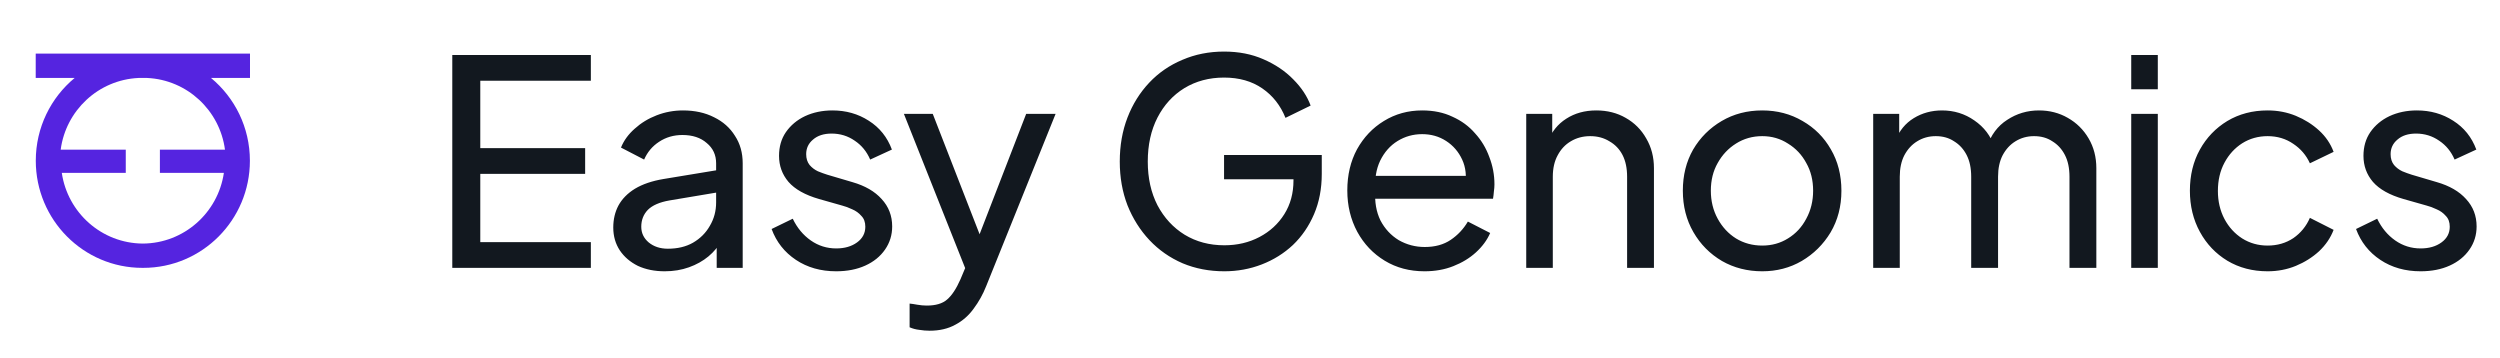
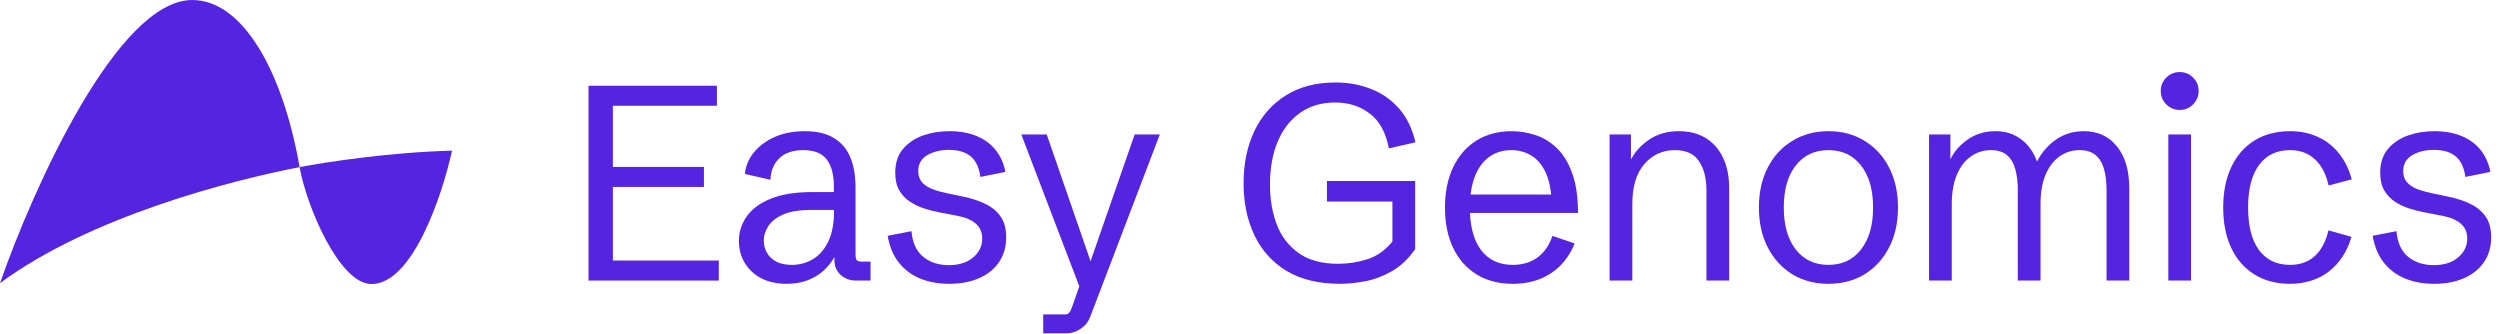
- <svg xmlns="http://www.w3.org/2000/svg" width="140" height="20" viewBox="0 0 140 20" fill="none">
-   <path fill-rule="evenodd" clip-rule="evenodd" d="M12.599 8.382C12.308 6.183 10.484 4.471 8.243 4.366H8.214H7.786H7.754C5.513 4.471 3.689 6.183 3.398 8.382H7.043V9.681H3.461C3.787 11.912 5.692 13.626 7.999 13.64C10.305 13.626 12.21 11.912 12.537 9.681H8.954V8.382H12.599ZM7.999 15C8.008 15 8.017 15 8.026 15C11.322 15 13.994 12.314 13.994 9C13.994 7.134 13.146 5.467 11.817 4.366H14V3.002H8.214H8.179C8.128 3.001 8.077 3 8.026 3C8.017 3 8.008 3 7.999 3C7.99 3 7.981 3 7.972 3C7.92 3 7.869 3.001 7.818 3.002H7.786H2V4.366H4.18C2.851 5.467 2.004 7.134 2.004 9C2.004 12.314 4.676 15 7.972 15C7.981 15 7.99 15 7.999 15Z" fill="#5524E0" />
-   <path d="M25.328 15V3.08H33.088V4.52H26.896V8.296H32.768V9.736H26.896V13.56H33.088V15H25.328ZM37.223 15.192C36.658 15.192 36.157 15.091 35.719 14.888C35.292 14.675 34.956 14.387 34.711 14.024C34.466 13.651 34.343 13.224 34.343 12.744C34.343 12.285 34.439 11.875 34.631 11.512C34.834 11.139 35.143 10.824 35.559 10.568C35.986 10.312 36.519 10.131 37.159 10.024L40.359 9.496V10.744L37.495 11.224C36.941 11.32 36.535 11.496 36.279 11.752C36.034 12.008 35.911 12.323 35.911 12.696C35.911 13.048 36.05 13.341 36.327 13.576C36.615 13.811 36.972 13.928 37.399 13.928C37.943 13.928 38.413 13.816 38.807 13.592C39.212 13.357 39.527 13.043 39.751 12.648C39.986 12.253 40.103 11.816 40.103 11.336V9.144C40.103 8.675 39.927 8.296 39.575 8.008C39.234 7.709 38.781 7.56 38.215 7.56C37.724 7.56 37.287 7.688 36.903 7.944C36.53 8.189 36.252 8.52 36.071 8.936L34.775 8.264C34.935 7.869 35.191 7.517 35.543 7.208C35.895 6.888 36.306 6.637 36.775 6.456C37.245 6.275 37.735 6.184 38.247 6.184C38.908 6.184 39.49 6.312 39.991 6.568C40.492 6.813 40.882 7.16 41.159 7.608C41.447 8.045 41.591 8.557 41.591 9.144V15H40.135V13.368L40.407 13.464C40.226 13.805 39.98 14.104 39.671 14.36C39.362 14.616 38.999 14.819 38.583 14.968C38.167 15.117 37.714 15.192 37.223 15.192ZM46.826 15.192C45.962 15.192 45.21 14.979 44.57 14.552C43.93 14.125 43.477 13.549 43.21 12.824L44.394 12.248C44.64 12.76 44.976 13.165 45.402 13.464C45.829 13.763 46.304 13.912 46.826 13.912C47.296 13.912 47.685 13.8 47.994 13.576C48.304 13.352 48.458 13.059 48.458 12.696C48.458 12.44 48.384 12.237 48.234 12.088C48.096 11.928 47.925 11.805 47.722 11.72C47.52 11.624 47.333 11.555 47.162 11.512L45.866 11.144C45.088 10.92 44.517 10.6 44.154 10.184C43.802 9.768 43.626 9.283 43.626 8.728C43.626 8.216 43.754 7.773 44.01 7.4C44.277 7.016 44.634 6.717 45.082 6.504C45.541 6.291 46.053 6.184 46.618 6.184C47.376 6.184 48.053 6.376 48.65 6.76C49.258 7.144 49.69 7.683 49.946 8.376L48.73 8.936C48.538 8.488 48.25 8.136 47.866 7.88C47.482 7.613 47.05 7.48 46.57 7.48C46.133 7.48 45.786 7.592 45.53 7.816C45.274 8.029 45.146 8.301 45.146 8.632C45.146 8.877 45.21 9.08 45.338 9.24C45.466 9.389 45.621 9.507 45.802 9.592C45.984 9.667 46.16 9.731 46.33 9.784L47.738 10.2C48.442 10.403 48.986 10.717 49.37 11.144C49.765 11.571 49.962 12.083 49.962 12.68C49.962 13.16 49.829 13.592 49.562 13.976C49.296 14.36 48.928 14.659 48.458 14.872C47.989 15.085 47.445 15.192 46.826 15.192ZM52.058 18.52C51.866 18.52 51.674 18.504 51.482 18.472C51.29 18.451 51.108 18.403 50.938 18.328V17C51.055 17.011 51.199 17.032 51.37 17.064C51.551 17.096 51.727 17.112 51.898 17.112C52.399 17.112 52.778 17 53.034 16.776C53.3 16.552 53.551 16.173 53.786 15.64L54.33 14.344L54.298 15.64L50.618 6.376H52.234L55.098 13.736H54.618L57.466 6.376H59.114L55.226 16.024C55.044 16.483 54.81 16.904 54.522 17.288C54.245 17.672 53.903 17.971 53.498 18.184C53.093 18.408 52.612 18.52 52.058 18.52ZM68.563 15.192C67.721 15.192 66.942 15.043 66.227 14.744C65.513 14.435 64.894 14.003 64.371 13.448C63.849 12.893 63.438 12.243 63.139 11.496C62.851 10.749 62.707 9.933 62.707 9.048C62.707 8.152 62.851 7.331 63.139 6.584C63.427 5.837 63.833 5.187 64.355 4.632C64.878 4.077 65.497 3.651 66.211 3.352C66.926 3.043 67.705 2.888 68.547 2.888C69.369 2.888 70.105 3.032 70.755 3.32C71.417 3.608 71.971 3.981 72.419 4.44C72.878 4.899 73.203 5.389 73.395 5.912L71.987 6.6C71.71 5.907 71.278 5.357 70.691 4.952C70.105 4.547 69.39 4.344 68.547 4.344C67.715 4.344 66.974 4.541 66.323 4.936C65.683 5.331 65.182 5.88 64.819 6.584C64.457 7.288 64.275 8.109 64.275 9.048C64.275 9.976 64.457 10.792 64.819 11.496C65.193 12.2 65.699 12.749 66.339 13.144C66.99 13.539 67.731 13.736 68.563 13.736C69.289 13.736 69.945 13.581 70.531 13.272C71.118 12.963 71.582 12.536 71.923 11.992C72.265 11.448 72.435 10.819 72.435 10.104V9.368L73.155 10.04H68.547V8.68H74.019V9.736C74.019 10.568 73.875 11.32 73.587 11.992C73.299 12.664 72.905 13.24 72.403 13.72C71.902 14.189 71.321 14.552 70.659 14.808C69.998 15.064 69.299 15.192 68.563 15.192ZM79.769 15.192C78.937 15.192 78.196 14.995 77.545 14.6C76.895 14.205 76.383 13.667 76.009 12.984C75.636 12.291 75.449 11.517 75.449 10.664C75.449 9.8 75.631 9.032 75.993 8.36C76.367 7.688 76.868 7.16 77.497 6.776C78.137 6.381 78.852 6.184 79.641 6.184C80.281 6.184 80.847 6.301 81.337 6.536C81.839 6.76 82.26 7.069 82.601 7.464C82.953 7.848 83.22 8.291 83.401 8.792C83.593 9.283 83.689 9.795 83.689 10.328C83.689 10.445 83.679 10.579 83.657 10.728C83.647 10.867 83.631 11 83.609 11.128H76.537V9.848H82.745L82.041 10.424C82.137 9.869 82.084 9.373 81.881 8.936C81.679 8.499 81.38 8.152 80.985 7.896C80.591 7.64 80.143 7.512 79.641 7.512C79.14 7.512 78.681 7.64 78.265 7.896C77.849 8.152 77.524 8.52 77.289 9C77.065 9.469 76.975 10.029 77.017 10.68C76.975 11.309 77.071 11.864 77.305 12.344C77.551 12.813 77.892 13.181 78.329 13.448C78.777 13.704 79.263 13.832 79.785 13.832C80.361 13.832 80.847 13.699 81.241 13.432C81.636 13.165 81.956 12.824 82.201 12.408L83.449 13.048C83.279 13.443 83.012 13.805 82.649 14.136C82.297 14.456 81.876 14.712 81.385 14.904C80.905 15.096 80.367 15.192 79.769 15.192ZM85.469 15V6.376H86.925V8.056L86.686 7.912C86.899 7.368 87.24 6.947 87.71 6.648C88.189 6.339 88.749 6.184 89.389 6.184C90.008 6.184 90.558 6.323 91.037 6.6C91.528 6.877 91.912 7.261 92.189 7.752C92.478 8.243 92.621 8.797 92.621 9.416V15H91.118V9.896C91.118 9.416 91.032 9.011 90.862 8.68C90.691 8.349 90.445 8.093 90.126 7.912C89.816 7.72 89.459 7.624 89.053 7.624C88.648 7.624 88.285 7.72 87.966 7.912C87.656 8.093 87.411 8.355 87.23 8.696C87.048 9.027 86.957 9.427 86.957 9.896V15H85.469ZM98.687 15.192C97.855 15.192 97.103 15 96.431 14.616C95.759 14.221 95.225 13.683 94.831 13C94.436 12.317 94.239 11.544 94.239 10.68C94.239 9.816 94.431 9.048 94.815 8.376C95.209 7.704 95.743 7.171 96.415 6.776C97.087 6.381 97.844 6.184 98.687 6.184C99.519 6.184 100.271 6.381 100.943 6.776C101.615 7.16 102.143 7.688 102.527 8.36C102.921 9.032 103.119 9.805 103.119 10.68C103.119 11.555 102.916 12.333 102.511 13.016C102.105 13.688 101.567 14.221 100.895 14.616C100.233 15 99.497 15.192 98.687 15.192ZM98.687 13.752C99.22 13.752 99.7 13.619 100.127 13.352C100.564 13.085 100.905 12.717 101.151 12.248C101.407 11.779 101.535 11.256 101.535 10.68C101.535 10.093 101.407 9.576 101.151 9.128C100.905 8.669 100.564 8.307 100.127 8.04C99.7 7.763 99.22 7.624 98.687 7.624C98.143 7.624 97.652 7.763 97.215 8.04C96.788 8.307 96.447 8.669 96.191 9.128C95.935 9.576 95.807 10.093 95.807 10.68C95.807 11.256 95.935 11.779 96.191 12.248C96.447 12.717 96.788 13.085 97.215 13.352C97.652 13.619 98.143 13.752 98.687 13.752ZM104.899 15V6.376H106.355V8.136L106.147 7.864C106.361 7.32 106.702 6.904 107.171 6.616C107.641 6.328 108.169 6.184 108.755 6.184C109.427 6.184 110.03 6.371 110.563 6.744C111.107 7.117 111.481 7.608 111.683 8.216L111.267 8.232C111.491 7.56 111.87 7.053 112.403 6.712C112.937 6.36 113.529 6.184 114.179 6.184C114.777 6.184 115.315 6.323 115.795 6.6C116.286 6.877 116.675 7.261 116.963 7.752C117.251 8.243 117.395 8.797 117.395 9.416V15H115.891V9.896C115.891 9.416 115.806 9.011 115.635 8.68C115.465 8.349 115.23 8.093 114.931 7.912C114.643 7.72 114.302 7.624 113.907 7.624C113.523 7.624 113.177 7.72 112.867 7.912C112.569 8.093 112.329 8.355 112.147 8.696C111.977 9.027 111.891 9.427 111.891 9.896V15H110.387V9.896C110.387 9.416 110.302 9.011 110.131 8.68C109.961 8.349 109.726 8.093 109.427 7.912C109.139 7.72 108.798 7.624 108.403 7.624C108.019 7.624 107.673 7.72 107.363 7.912C107.065 8.093 106.825 8.355 106.643 8.696C106.473 9.027 106.387 9.427 106.387 9.896V15H104.899ZM119.349 15V6.376H120.837V15H119.349ZM119.349 5V3.08H120.837V5H119.349ZM126.986 15.192C126.143 15.192 125.391 14.995 124.73 14.6C124.079 14.205 123.567 13.667 123.194 12.984C122.82 12.301 122.634 11.533 122.634 10.68C122.634 9.816 122.82 9.048 123.194 8.376C123.567 7.704 124.079 7.171 124.73 6.776C125.391 6.381 126.143 6.184 126.986 6.184C127.551 6.184 128.079 6.285 128.57 6.488C129.06 6.691 129.492 6.963 129.866 7.304C130.239 7.645 130.511 8.045 130.682 8.504L129.354 9.144C129.151 8.696 128.842 8.333 128.426 8.056C128.01 7.768 127.53 7.624 126.986 7.624C126.463 7.624 125.988 7.757 125.562 8.024C125.146 8.291 124.815 8.653 124.57 9.112C124.324 9.571 124.202 10.099 124.202 10.696C124.202 11.272 124.324 11.795 124.57 12.264C124.815 12.723 125.146 13.085 125.562 13.352C125.988 13.619 126.463 13.752 126.986 13.752C127.53 13.752 128.01 13.613 128.426 13.336C128.842 13.048 129.151 12.669 129.354 12.2L130.682 12.872C130.511 13.32 130.239 13.72 129.866 14.072C129.492 14.413 129.06 14.685 128.57 14.888C128.079 15.091 127.551 15.192 126.986 15.192ZM135.554 15.192C134.69 15.192 133.938 14.979 133.298 14.552C132.658 14.125 132.205 13.549 131.938 12.824L133.122 12.248C133.368 12.76 133.704 13.165 134.13 13.464C134.557 13.763 135.032 13.912 135.554 13.912C136.024 13.912 136.413 13.8 136.722 13.576C137.032 13.352 137.186 13.059 137.186 12.696C137.186 12.44 137.112 12.237 136.962 12.088C136.824 11.928 136.653 11.805 136.45 11.72C136.248 11.624 136.061 11.555 135.89 11.512L134.594 11.144C133.816 10.92 133.245 10.6 132.882 10.184C132.53 9.768 132.354 9.283 132.354 8.728C132.354 8.216 132.482 7.773 132.738 7.4C133.005 7.016 133.362 6.717 133.81 6.504C134.269 6.291 134.781 6.184 135.346 6.184C136.104 6.184 136.781 6.376 137.378 6.76C137.986 7.144 138.418 7.683 138.674 8.376L137.458 8.936C137.266 8.488 136.978 8.136 136.594 7.88C136.21 7.613 135.778 7.48 135.298 7.48C134.861 7.48 134.514 7.592 134.258 7.816C134.002 8.029 133.874 8.301 133.874 8.632C133.874 8.877 133.938 9.08 134.066 9.24C134.194 9.389 134.349 9.507 134.53 9.592C134.712 9.667 134.888 9.731 135.058 9.784L136.466 10.2C137.17 10.403 137.714 10.717 138.098 11.144C138.493 11.571 138.69 12.083 138.69 12.68C138.69 13.16 138.557 13.592 138.29 13.976C138.024 14.36 137.656 14.659 137.186 14.872C136.717 15.085 136.173 15.192 135.554 15.192Z" fill="#12181F" />
+ <svg xmlns="http://www.w3.org/2000/svg" width="150" height="20" viewBox="0 0 150 20" fill="none">
+   <path d="M27.121 9.04C23.44 9.129 19.491 9.733 17.977 10.027C18.385 12.364 20.365 17.042 22.287 17.042C24.757 17.042 26.539 11.707 27.121 9.04Z" fill="#5524E0" />
+   <path d="M11.534 0C7.045 0 1.974 11.326 0 16.99C5.403 12.989 13.924 10.807 17.977 10.028C16.938 4.105 14.496 0 11.534 0Z" fill="#5524E0" />
+   <path d="M146.052 17.029C145.419 17.029 144.843 16.926 144.323 16.72C143.809 16.509 143.381 16.192 143.04 15.77C142.699 15.343 142.472 14.802 142.358 14.147L143.787 13.871C143.847 14.558 144.079 15.069 144.485 15.405C144.897 15.741 145.411 15.908 146.028 15.908C146.639 15.908 147.126 15.754 147.489 15.445C147.852 15.137 148.033 14.761 148.033 14.317C148.033 13.938 147.903 13.638 147.643 13.416C147.389 13.194 147.018 13.037 146.531 12.945L145.468 12.742C145.181 12.688 144.883 12.612 144.575 12.515C144.266 12.417 143.977 12.282 143.706 12.109C143.441 11.936 143.224 11.709 143.057 11.427C142.894 11.146 142.813 10.791 142.813 10.364C142.813 9.79 142.962 9.322 143.26 8.959C143.563 8.591 143.96 8.318 144.453 8.139C144.951 7.961 145.487 7.871 146.06 7.871C146.688 7.871 147.235 7.969 147.7 8.164C148.166 8.358 148.544 8.637 148.837 9C149.129 9.362 149.324 9.801 149.421 10.315L147.919 10.615C147.881 10.285 147.792 9.998 147.651 9.755C147.516 9.511 147.316 9.324 147.051 9.195C146.791 9.059 146.453 8.992 146.036 8.992C145.533 8.992 145.1 9.097 144.737 9.308C144.374 9.519 144.193 9.839 144.193 10.266C144.193 10.504 144.253 10.707 144.372 10.875C144.496 11.043 144.68 11.184 144.924 11.297C145.173 11.405 145.484 11.5 145.857 11.581L146.937 11.809C147.392 11.901 147.811 12.039 148.195 12.223C148.58 12.401 148.888 12.65 149.121 12.97C149.354 13.289 149.47 13.711 149.47 14.236C149.47 14.815 149.324 15.316 149.032 15.738C148.745 16.154 148.344 16.474 147.83 16.696C147.321 16.918 146.729 17.029 146.052 17.029Z" fill="#5524E0" />
+   <path d="M137.402 17.029C136.579 17.029 135.868 16.842 135.267 16.468C134.666 16.095 134.203 15.567 133.879 14.885C133.554 14.198 133.392 13.386 133.392 12.45C133.392 11.514 133.554 10.704 133.879 10.023C134.203 9.335 134.666 8.805 135.267 8.431C135.868 8.058 136.579 7.871 137.402 7.871C138.03 7.871 138.59 7.988 139.082 8.22C139.58 8.448 140 8.778 140.341 9.211C140.687 9.638 140.941 10.155 141.104 10.761L139.716 11.127C139.564 10.445 139.291 9.922 138.896 9.56C138.506 9.192 138.008 9.008 137.402 9.008C136.596 9.008 135.973 9.308 135.535 9.909C135.102 10.504 134.885 11.351 134.885 12.45C134.885 13.554 135.102 14.404 135.535 14.999C135.973 15.594 136.596 15.892 137.402 15.892C138.003 15.892 138.498 15.716 138.888 15.364C139.277 15.007 139.551 14.493 139.708 13.822L141.088 14.212C140.958 14.655 140.779 15.05 140.552 15.397C140.325 15.743 140.054 16.038 139.74 16.282C139.432 16.525 139.08 16.709 138.685 16.834C138.295 16.964 137.867 17.029 137.402 17.029Z" fill="#5524E0" />
+   <path d="M130.1 16.834V8.066H131.463V16.834H130.1ZM130.782 6.597C130.468 6.597 130.2 6.486 129.978 6.264C129.756 6.042 129.645 5.774 129.645 5.46C129.645 5.141 129.756 4.873 129.978 4.657C130.2 4.435 130.468 4.324 130.782 4.324C131.101 4.324 131.369 4.435 131.585 4.657C131.807 4.873 131.918 5.141 131.918 5.46C131.918 5.774 131.807 6.042 131.585 6.264C131.369 6.486 131.101 6.597 130.782 6.597Z" fill="#5524E0" />
+   <path d="M115.742 16.834V8.066H117.025V9.568C117.231 9.113 117.571 8.718 118.048 8.383C118.524 8.042 119.09 7.871 119.744 7.871C120.324 7.871 120.827 8.031 121.254 8.35C121.687 8.664 122.009 9.111 122.22 9.69C122.497 9.154 122.873 8.718 123.349 8.383C123.831 8.042 124.391 7.871 125.029 7.871C125.868 7.871 126.531 8.177 127.018 8.789C127.511 9.395 127.757 10.236 127.757 11.313V16.834H126.393V11.419C126.393 10.921 126.342 10.493 126.239 10.136C126.136 9.774 125.966 9.495 125.728 9.3C125.495 9.105 125.175 9.008 124.77 9.008C124.326 9.008 123.925 9.135 123.568 9.389C123.216 9.638 122.938 10.004 122.732 10.485C122.532 10.967 122.432 11.554 122.432 12.247V16.834H121.068V11.419C121.068 10.921 121.016 10.493 120.913 10.136C120.811 9.774 120.643 9.495 120.41 9.3C120.177 9.105 119.861 9.008 119.46 9.008C119.017 9.008 118.616 9.132 118.259 9.381C117.902 9.63 117.62 9.996 117.415 10.477C117.209 10.959 117.106 11.549 117.106 12.247V16.834H115.742Z" fill="#5524E0" />
+   <path d="M109.706 17.029C108.884 17.029 108.159 16.836 107.531 16.452C106.903 16.062 106.413 15.524 106.061 14.837C105.71 14.149 105.534 13.354 105.534 12.45C105.534 11.546 105.71 10.751 106.061 10.063C106.413 9.376 106.903 8.84 107.531 8.456C108.159 8.066 108.884 7.871 109.706 7.871C110.529 7.871 111.254 8.066 111.882 8.456C112.51 8.84 113 9.376 113.351 10.063C113.703 10.751 113.879 11.546 113.879 12.45C113.879 13.354 113.703 14.149 113.351 14.837C113 15.524 112.51 16.062 111.882 16.452C111.254 16.836 110.529 17.029 109.706 17.029ZM109.706 15.892C110.534 15.892 111.187 15.584 111.663 14.967C112.145 14.35 112.385 13.511 112.385 12.45C112.385 11.384 112.145 10.545 111.663 9.933C111.187 9.316 110.534 9.008 109.706 9.008C108.878 9.008 108.224 9.316 107.742 9.933C107.266 10.545 107.027 11.384 107.027 12.45C107.027 13.511 107.266 14.35 107.742 14.967C108.224 15.584 108.878 15.892 109.706 15.892Z" fill="#5524E0" />
+   <path d="M96.575 16.834V8.066H97.857V10.047L97.801 9.69C98.033 9.186 98.401 8.759 98.905 8.407C99.408 8.05 100.02 7.871 100.739 7.871C101.362 7.871 101.898 8.009 102.347 8.285C102.796 8.561 103.142 8.956 103.386 9.471C103.629 9.979 103.751 10.594 103.751 11.313V16.834H102.387V11.419C102.387 10.699 102.238 10.117 101.941 9.674C101.649 9.23 101.164 9.008 100.488 9.008C99.757 9.008 99.148 9.287 98.661 9.844C98.179 10.396 97.939 11.197 97.939 12.247V16.834H96.575Z" fill="#5524E0" />
+   <path d="M90.766 17.029C89.933 17.029 89.21 16.842 88.599 16.468C87.993 16.095 87.525 15.567 87.194 14.885C86.864 14.198 86.699 13.389 86.699 12.458C86.699 11.522 86.864 10.71 87.194 10.023C87.525 9.335 87.99 8.805 88.591 8.431C89.192 8.058 89.898 7.871 90.71 7.871C91.175 7.871 91.641 7.947 92.106 8.099C92.577 8.245 93.004 8.502 93.389 8.87C93.778 9.232 94.09 9.733 94.322 10.372C94.56 11.005 94.679 11.806 94.679 12.775H87.576V11.671H93.494L93.104 12.182C93.077 11.414 92.953 10.796 92.731 10.331C92.509 9.866 92.22 9.53 91.862 9.324C91.511 9.113 91.118 9.008 90.685 9.008C90.171 9.008 89.727 9.143 89.354 9.414C88.98 9.679 88.694 10.069 88.493 10.583C88.293 11.097 88.193 11.725 88.193 12.466C88.193 13.559 88.415 14.404 88.859 14.999C89.308 15.594 89.944 15.892 90.766 15.892C91.356 15.892 91.852 15.743 92.252 15.445C92.658 15.148 92.956 14.718 93.145 14.155L94.484 14.609C94.273 15.118 93.992 15.554 93.64 15.916C93.288 16.274 92.869 16.55 92.382 16.744C91.9 16.934 91.362 17.029 90.766 17.029Z" fill="#5524E0" />
+   <path d="M80.412 17.029C79.129 17.029 78.057 16.771 77.197 16.257C76.342 15.738 75.698 15.023 75.265 14.114C74.832 13.205 74.615 12.168 74.615 11.005C74.615 9.814 74.832 8.764 75.265 7.855C75.703 6.946 76.334 6.234 77.156 5.72C77.979 5.206 78.967 4.949 80.119 4.949C80.904 4.949 81.624 5.081 82.279 5.347C82.939 5.606 83.499 6.001 83.959 6.532C84.419 7.062 84.741 7.731 84.925 8.537L83.334 8.902C83.15 7.95 82.769 7.254 82.189 6.816C81.61 6.372 80.918 6.15 80.111 6.15C79.294 6.15 78.593 6.356 78.009 6.767C77.424 7.179 76.975 7.755 76.661 8.496C76.353 9.232 76.198 10.093 76.198 11.078C76.198 11.949 76.334 12.745 76.604 13.465C76.88 14.185 77.319 14.758 77.919 15.186C78.52 15.613 79.31 15.827 80.29 15.827C80.891 15.827 81.478 15.735 82.052 15.551C82.631 15.362 83.129 15.007 83.545 14.488V11.671L83.959 12.093H79.616V10.859H84.909V14.95C84.492 15.546 84.016 15.992 83.48 16.29C82.95 16.587 82.414 16.785 81.873 16.883C81.337 16.98 80.85 17.029 80.412 17.029Z" fill="#5524E0" />
+   <path d="M62.592 20V18.863H63.923C64.021 18.863 64.097 18.831 64.151 18.766C64.205 18.706 64.256 18.609 64.305 18.474L64.938 16.663L64.8 17.289L61.277 8.066H62.803L65.596 16.144L65.295 16.071L68.08 8.066H69.59L65.409 19.018C65.295 19.315 65.103 19.553 64.833 19.732C64.562 19.911 64.281 20 63.988 20H62.592Z" fill="#5524E0" />
+   <path d="M56.953 17.029C56.32 17.029 55.744 16.926 55.224 16.72C54.71 16.509 54.283 16.192 53.942 15.77C53.601 15.343 53.373 14.802 53.26 14.147L54.689 13.871C54.748 14.558 54.981 15.069 55.387 15.405C55.798 15.741 56.312 15.908 56.929 15.908C57.541 15.908 58.028 15.754 58.39 15.445C58.753 15.137 58.934 14.761 58.934 14.317C58.934 13.938 58.804 13.638 58.545 13.416C58.29 13.194 57.92 13.037 57.432 12.945L56.369 12.742C56.082 12.688 55.785 12.612 55.476 12.515C55.167 12.417 54.878 12.282 54.607 12.109C54.342 11.936 54.126 11.709 53.958 11.427C53.796 11.146 53.714 10.791 53.714 10.364C53.714 9.79 53.863 9.322 54.161 8.959C54.464 8.591 54.862 8.318 55.354 8.139C55.852 7.961 56.388 7.871 56.962 7.871C57.59 7.871 58.136 7.969 58.602 8.164C59.067 8.358 59.446 8.637 59.738 9C60.03 9.362 60.225 9.801 60.323 10.315L58.821 10.615C58.783 10.285 58.694 9.998 58.553 9.755C58.417 9.511 58.217 9.324 57.952 9.195C57.692 9.059 57.354 8.992 56.937 8.992C56.434 8.992 56.001 9.097 55.638 9.308C55.276 9.519 55.094 9.839 55.094 10.266C55.094 10.504 55.154 10.707 55.273 10.875C55.398 11.043 55.582 11.184 55.825 11.297C56.074 11.405 56.385 11.5 56.759 11.581L57.838 11.809C58.293 11.901 58.712 12.039 59.097 12.223C59.481 12.401 59.789 12.65 60.022 12.97C60.255 13.289 60.371 13.711 60.371 14.236C60.371 14.815 60.225 15.316 59.933 15.738C59.646 16.154 59.246 16.474 58.731 16.696C58.223 16.918 57.63 17.029 56.953 17.029Z" fill="#5524E0" />
+   <path d="M47.199 17.029C46.615 17.029 46.106 16.918 45.673 16.696C45.245 16.468 44.915 16.16 44.683 15.77C44.45 15.381 44.334 14.94 44.334 14.447C44.334 13.922 44.488 13.438 44.796 12.994C45.105 12.55 45.581 12.196 46.225 11.93C46.874 11.66 47.705 11.524 48.717 11.524H50.179L50.032 11.671V11.192C50.032 10.488 49.892 9.95 49.61 9.576C49.329 9.197 48.858 9.008 48.198 9.008C47.575 9.008 47.096 9.17 46.761 9.495C46.425 9.814 46.247 10.245 46.225 10.786L44.691 10.437C44.739 9.966 44.918 9.538 45.227 9.154C45.54 8.764 45.957 8.453 46.477 8.22C47.002 7.988 47.608 7.871 48.295 7.871C49.004 7.871 49.581 8.007 50.024 8.277C50.474 8.542 50.804 8.927 51.015 9.43C51.226 9.933 51.331 10.539 51.331 11.248V15.251C51.331 15.429 51.356 15.548 51.404 15.608C51.459 15.667 51.569 15.697 51.737 15.697H52.233V16.834H51.364C50.996 16.834 50.687 16.72 50.438 16.493C50.189 16.26 50.065 15.968 50.065 15.616V14.999H50.268C50.181 15.226 50.057 15.459 49.894 15.697C49.732 15.93 49.526 16.149 49.278 16.355C49.029 16.555 48.731 16.717 48.385 16.842C48.044 16.966 47.648 17.029 47.199 17.029ZM47.508 15.892C47.957 15.892 48.374 15.781 48.758 15.559C49.142 15.337 49.451 14.991 49.683 14.52C49.922 14.044 50.041 13.427 50.041 12.669V12.596H48.669C47.949 12.596 47.38 12.691 46.964 12.88C46.553 13.07 46.26 13.305 46.087 13.586C45.914 13.863 45.827 14.139 45.827 14.415C45.827 14.691 45.889 14.94 46.014 15.161C46.138 15.383 46.325 15.562 46.574 15.697C46.823 15.827 47.134 15.892 47.508 15.892Z" fill="#5524E0" />
+   <path d="M35.31 16.834V5.144H43.015V6.345H36.772V10.015H42.235V11.216H36.772V15.632H43.128V16.834H35.31Z" fill="#5524E0" />
</svg>
